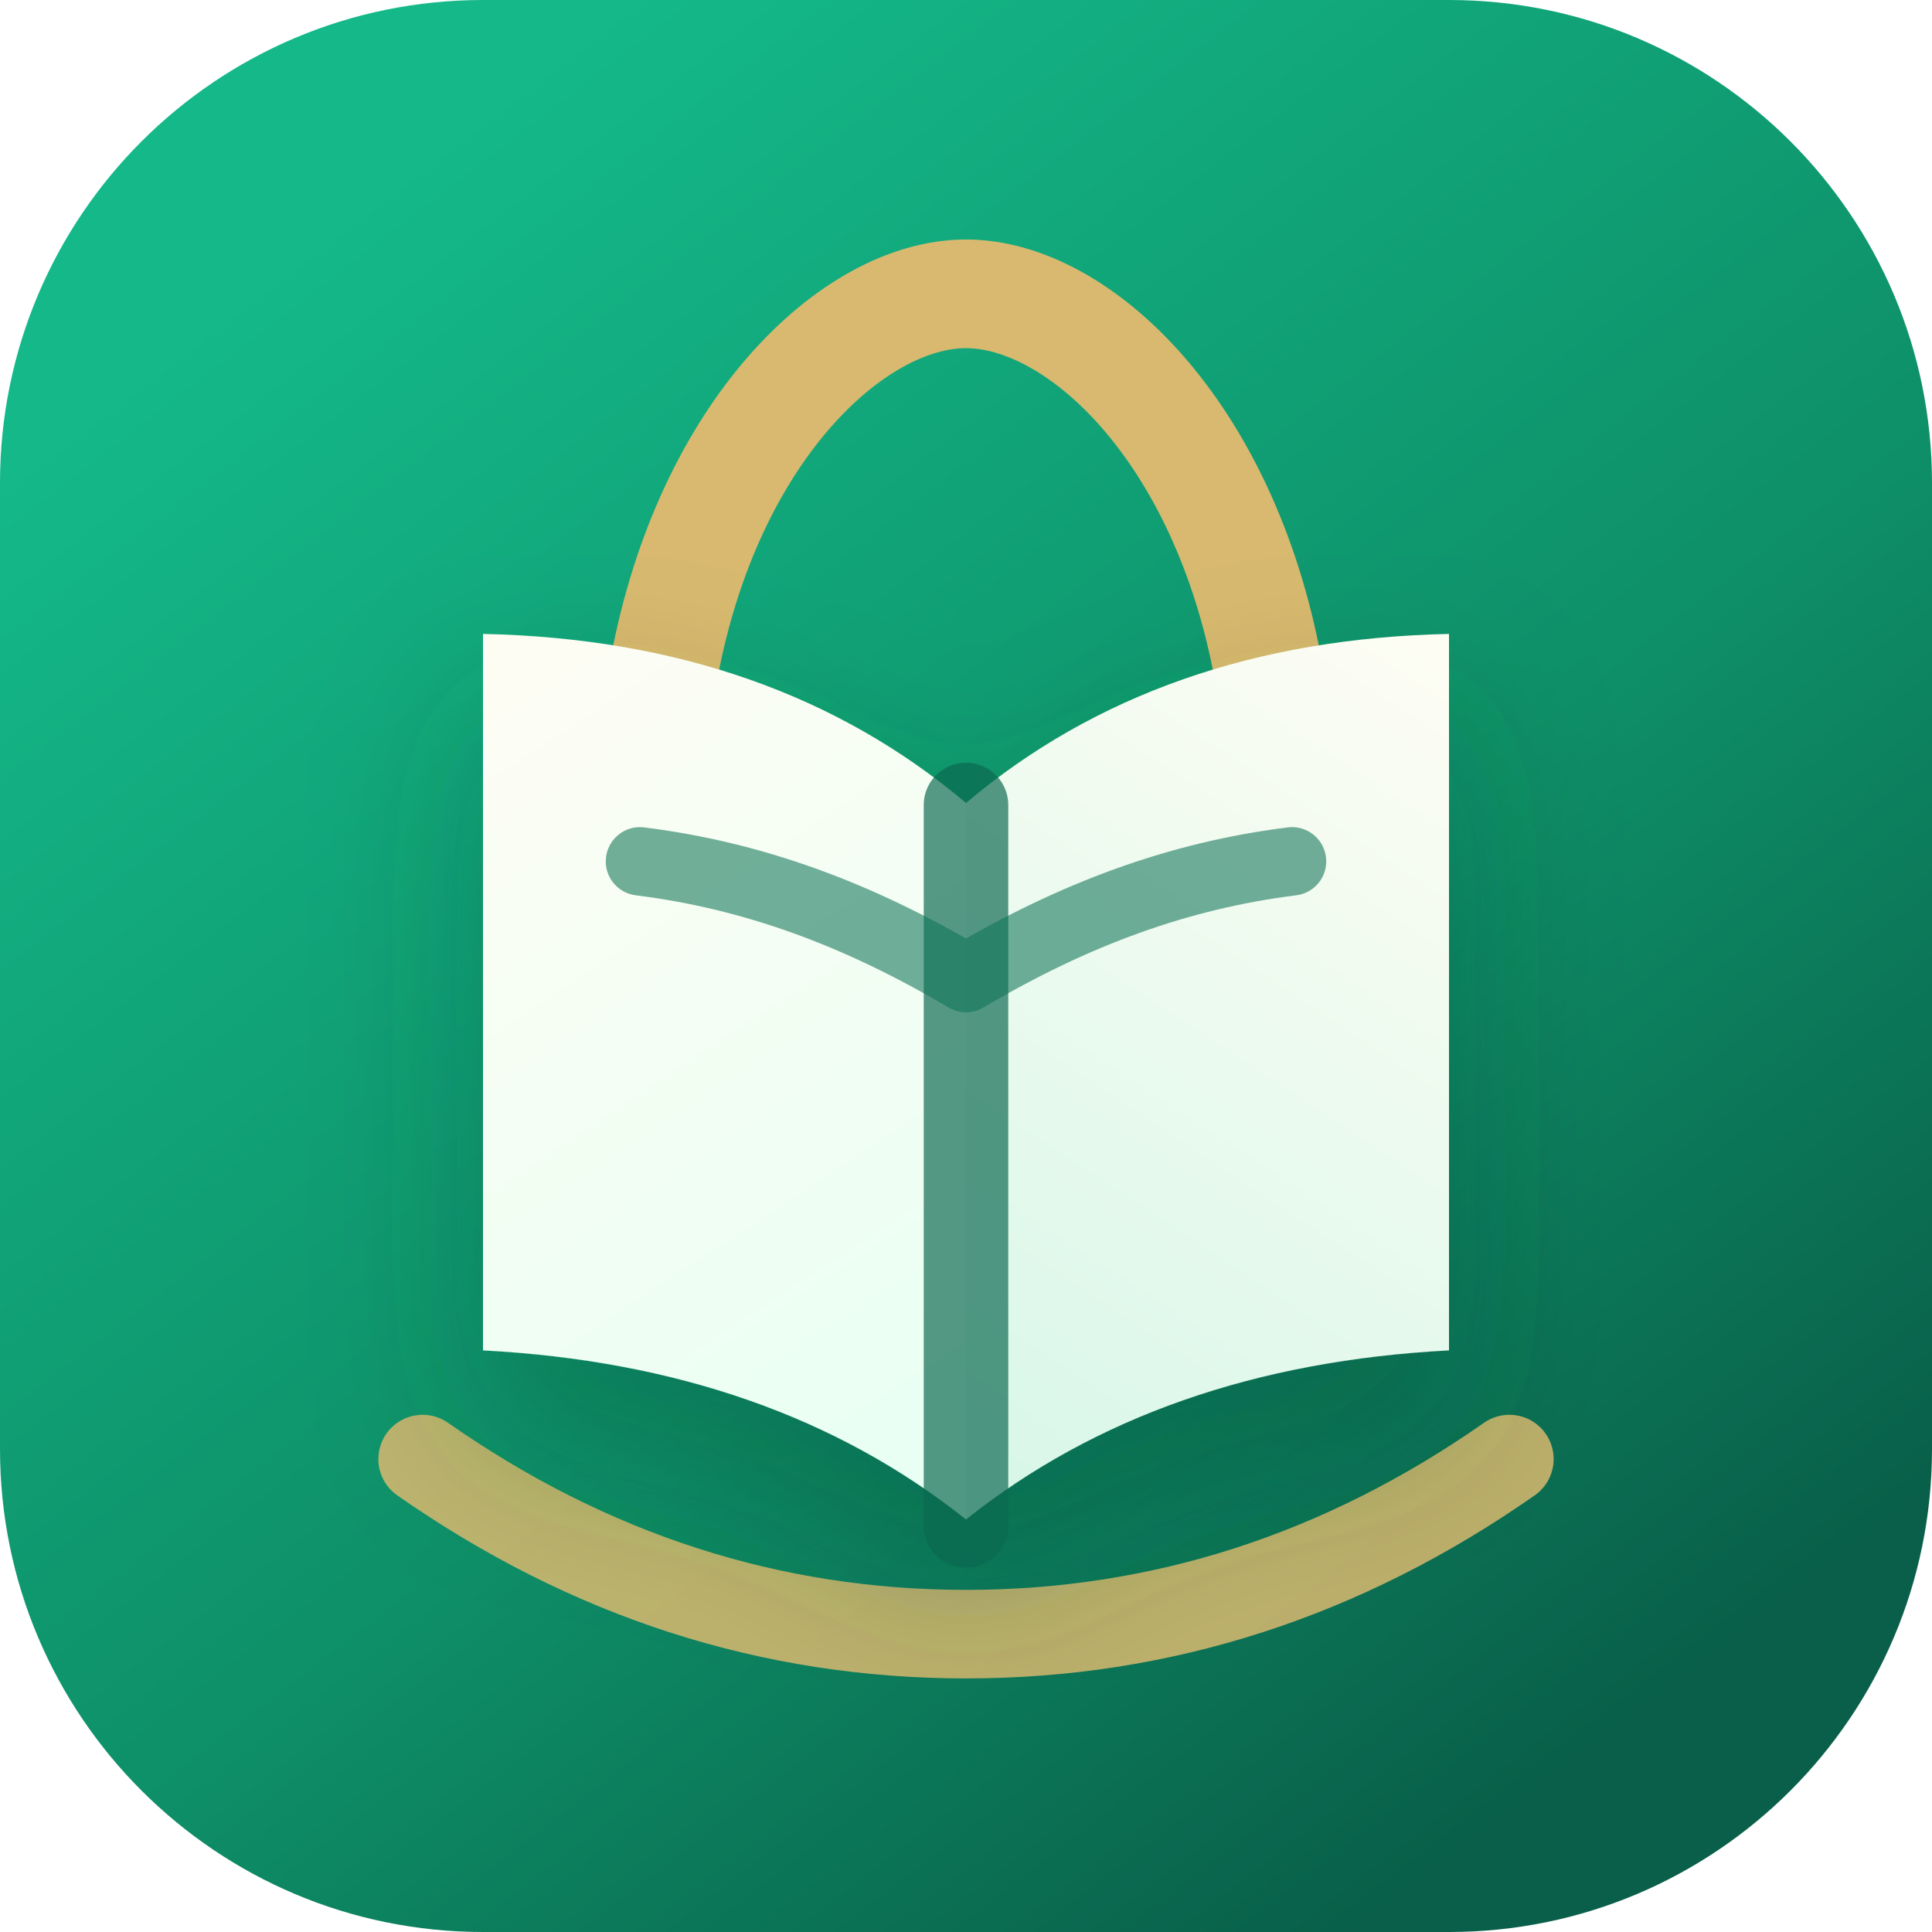
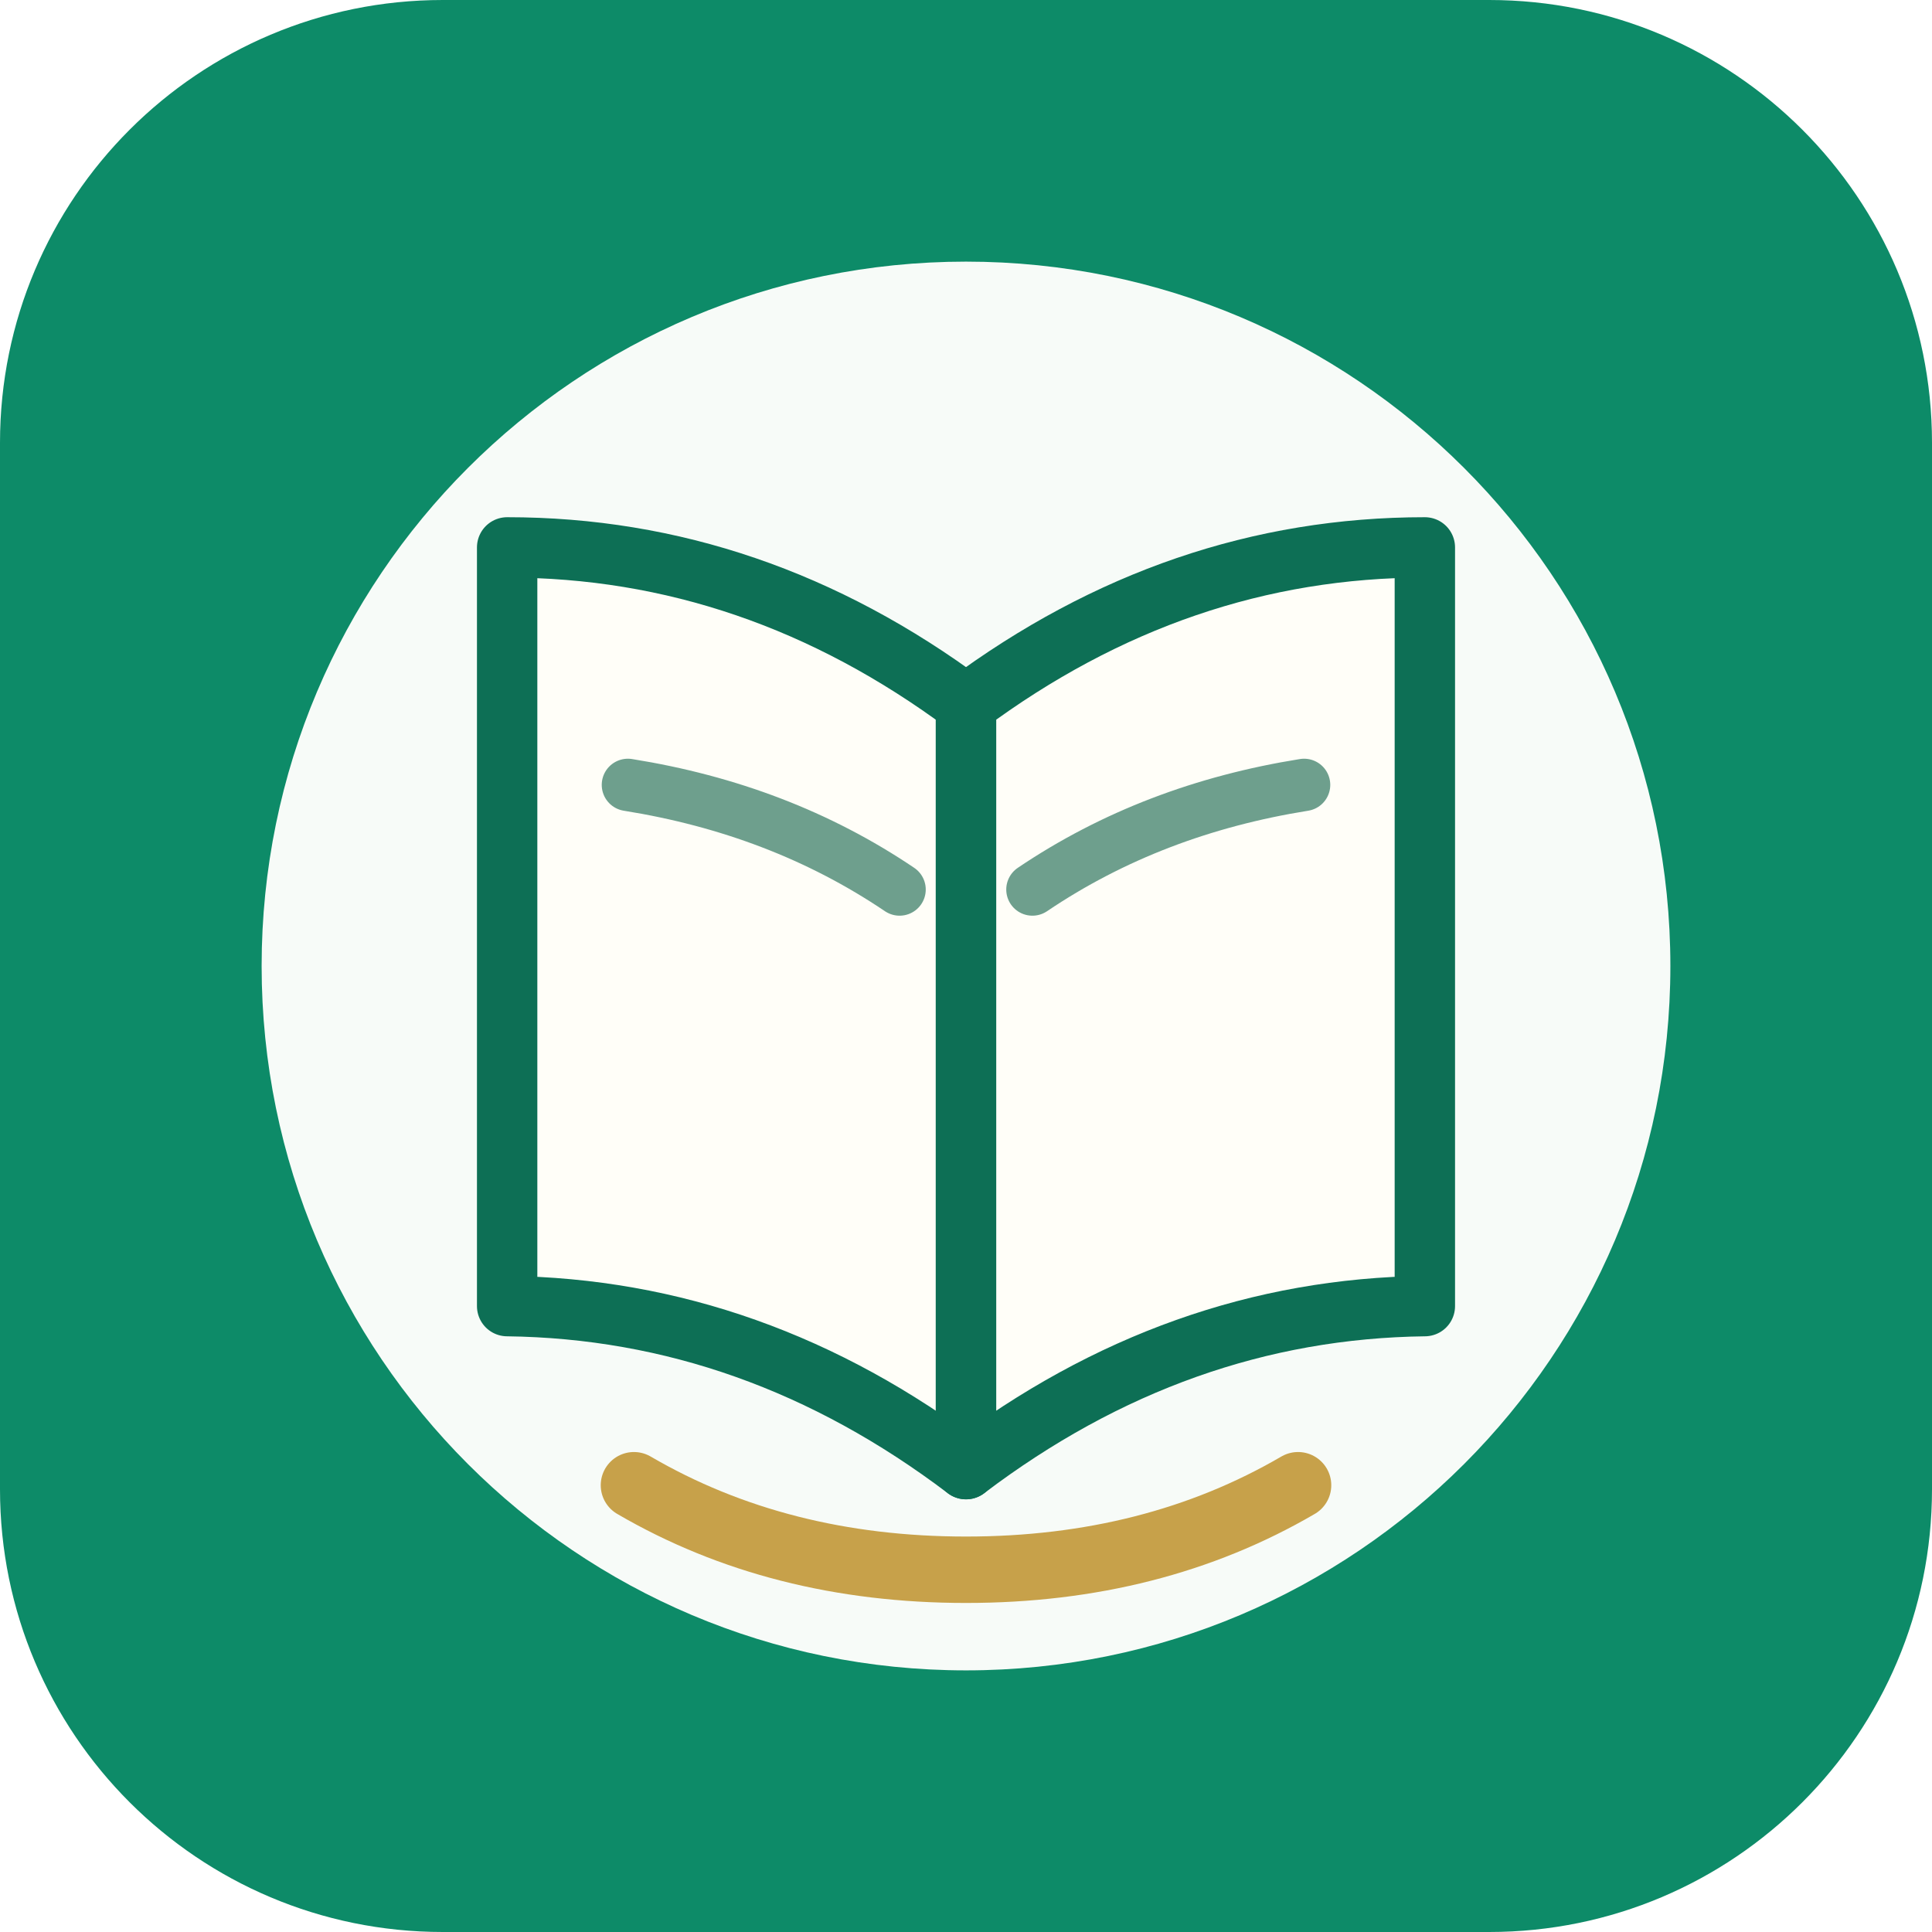
<svg xmlns="http://www.w3.org/2000/svg" viewBox="0 0 96 96">
-   <defs>
-     <linearGradient id="bg" x1="18" y1="10" x2="78" y2="88" gradientUnits="userSpaceOnUse">
-       <stop offset="0" stop-color="#14b889" />
-       <stop offset="0.58" stop-color="#0e8f67" />
-       <stop offset="1" stop-color="#095f49" />
-     </linearGradient>
-     <linearGradient id="pageL" x1="21" y1="32" x2="48" y2="73" gradientUnits="userSpaceOnUse">
-       <stop offset="0" stop-color="#fffdf4" />
-       <stop offset="1" stop-color="#e8fff3" />
-     </linearGradient>
-     <linearGradient id="pageR" x1="75" y1="32" x2="48" y2="73" gradientUnits="userSpaceOnUse">
-       <stop offset="0" stop-color="#fffdf4" />
-       <stop offset="1" stop-color="#d8f7e9" />
-     </linearGradient>
-     <filter id="softShadow" x="-18%" y="-18%" width="136%" height="136%">
-       <feDropShadow dx="0" dy="4" stdDeviation="4" flood-color="#064735" flood-opacity=".28" />
-     </filter>
-   </defs>
-   <rect width="96" height="96" rx="24" fill="url(#bg)" />
-   <path d="M33 33.2c2.2-11.8 9.4-18.6 15-18.6s12.8 6.8 15 18.6" fill="none" stroke="#d8b96f" stroke-width="5.4" stroke-linecap="round" />
-   <path d="M21 72.5c8.3 5.8 17.3 8.7 27 8.7s18.7-2.9 27-8.7" fill="none" stroke="#d8b96f" stroke-width="4.4" stroke-linecap="round" opacity=".86" />
-   <g filter="url(#softShadow)">
-     <path d="M24 31.5c9.6.2 17.6 3 24 8.4v35.6c-6.4-5.1-14.4-7.9-24-8.4V31.5Z" fill="url(#pageL)" />
-     <path d="M72 31.5c-9.6.2-17.6 3-24 8.4v35.6c6.4-5.1 14.4-7.9 24-8.4V31.5Z" fill="url(#pageR)" />
-   </g>
-   <path d="M48 40v35.8" fill="none" stroke="#0a684f" stroke-width="4.2" stroke-linecap="round" opacity=".68" />
-   <path d="M31.8 42.8c5.6.7 10.8 2.6 16.2 5.8m16.2-5.8c-5.6.7-10.8 2.6-16.2 5.8" fill="none" stroke="#0e7357" stroke-width="3.4" stroke-linecap="round" stroke-linejoin="round" opacity=".58" />
+   <rect width="96" height="96" rx="22" fill="#0d8b68" />
+   <circle cx="48" cy="48" r="35" fill="#f7fbf8" />
+   <path d="M48 35c-7-5.2-14.6-7.8-22.8-7.8v37.7c8.2.1 15.8 2.8 22.8 8.1V35Z" fill="#fffef8" stroke="#0d6f55" stroke-width="3" stroke-linejoin="round" />
+   <path d="M48 35c7-5.2 14.6-7.8 22.8-7.8v37.7c-8.2.1-15.8 2.8-22.8 8.1V35Z" fill="#fffef8" stroke="#0d6f55" stroke-width="3" stroke-linejoin="round" />
+   <path d="M48 35.5v37" fill="none" stroke="#0d6f55" stroke-width="3" stroke-linecap="round" />
+   <path d="M31.2 39c5 .8 9.5 2.5 13.5 5.2M64.8 39c-5 .8-9.5 2.5-13.5 5.2" fill="none" stroke="#6e9f8d" stroke-width="2.6" stroke-linecap="round" />
+   <path d="M31.5 73.8C36.3 76.6 41.8 78 48 78s11.7-1.4 16.5-4.2" fill="none" stroke="#c7a14a" stroke-width="3.3" stroke-linecap="round" />
</svg>
